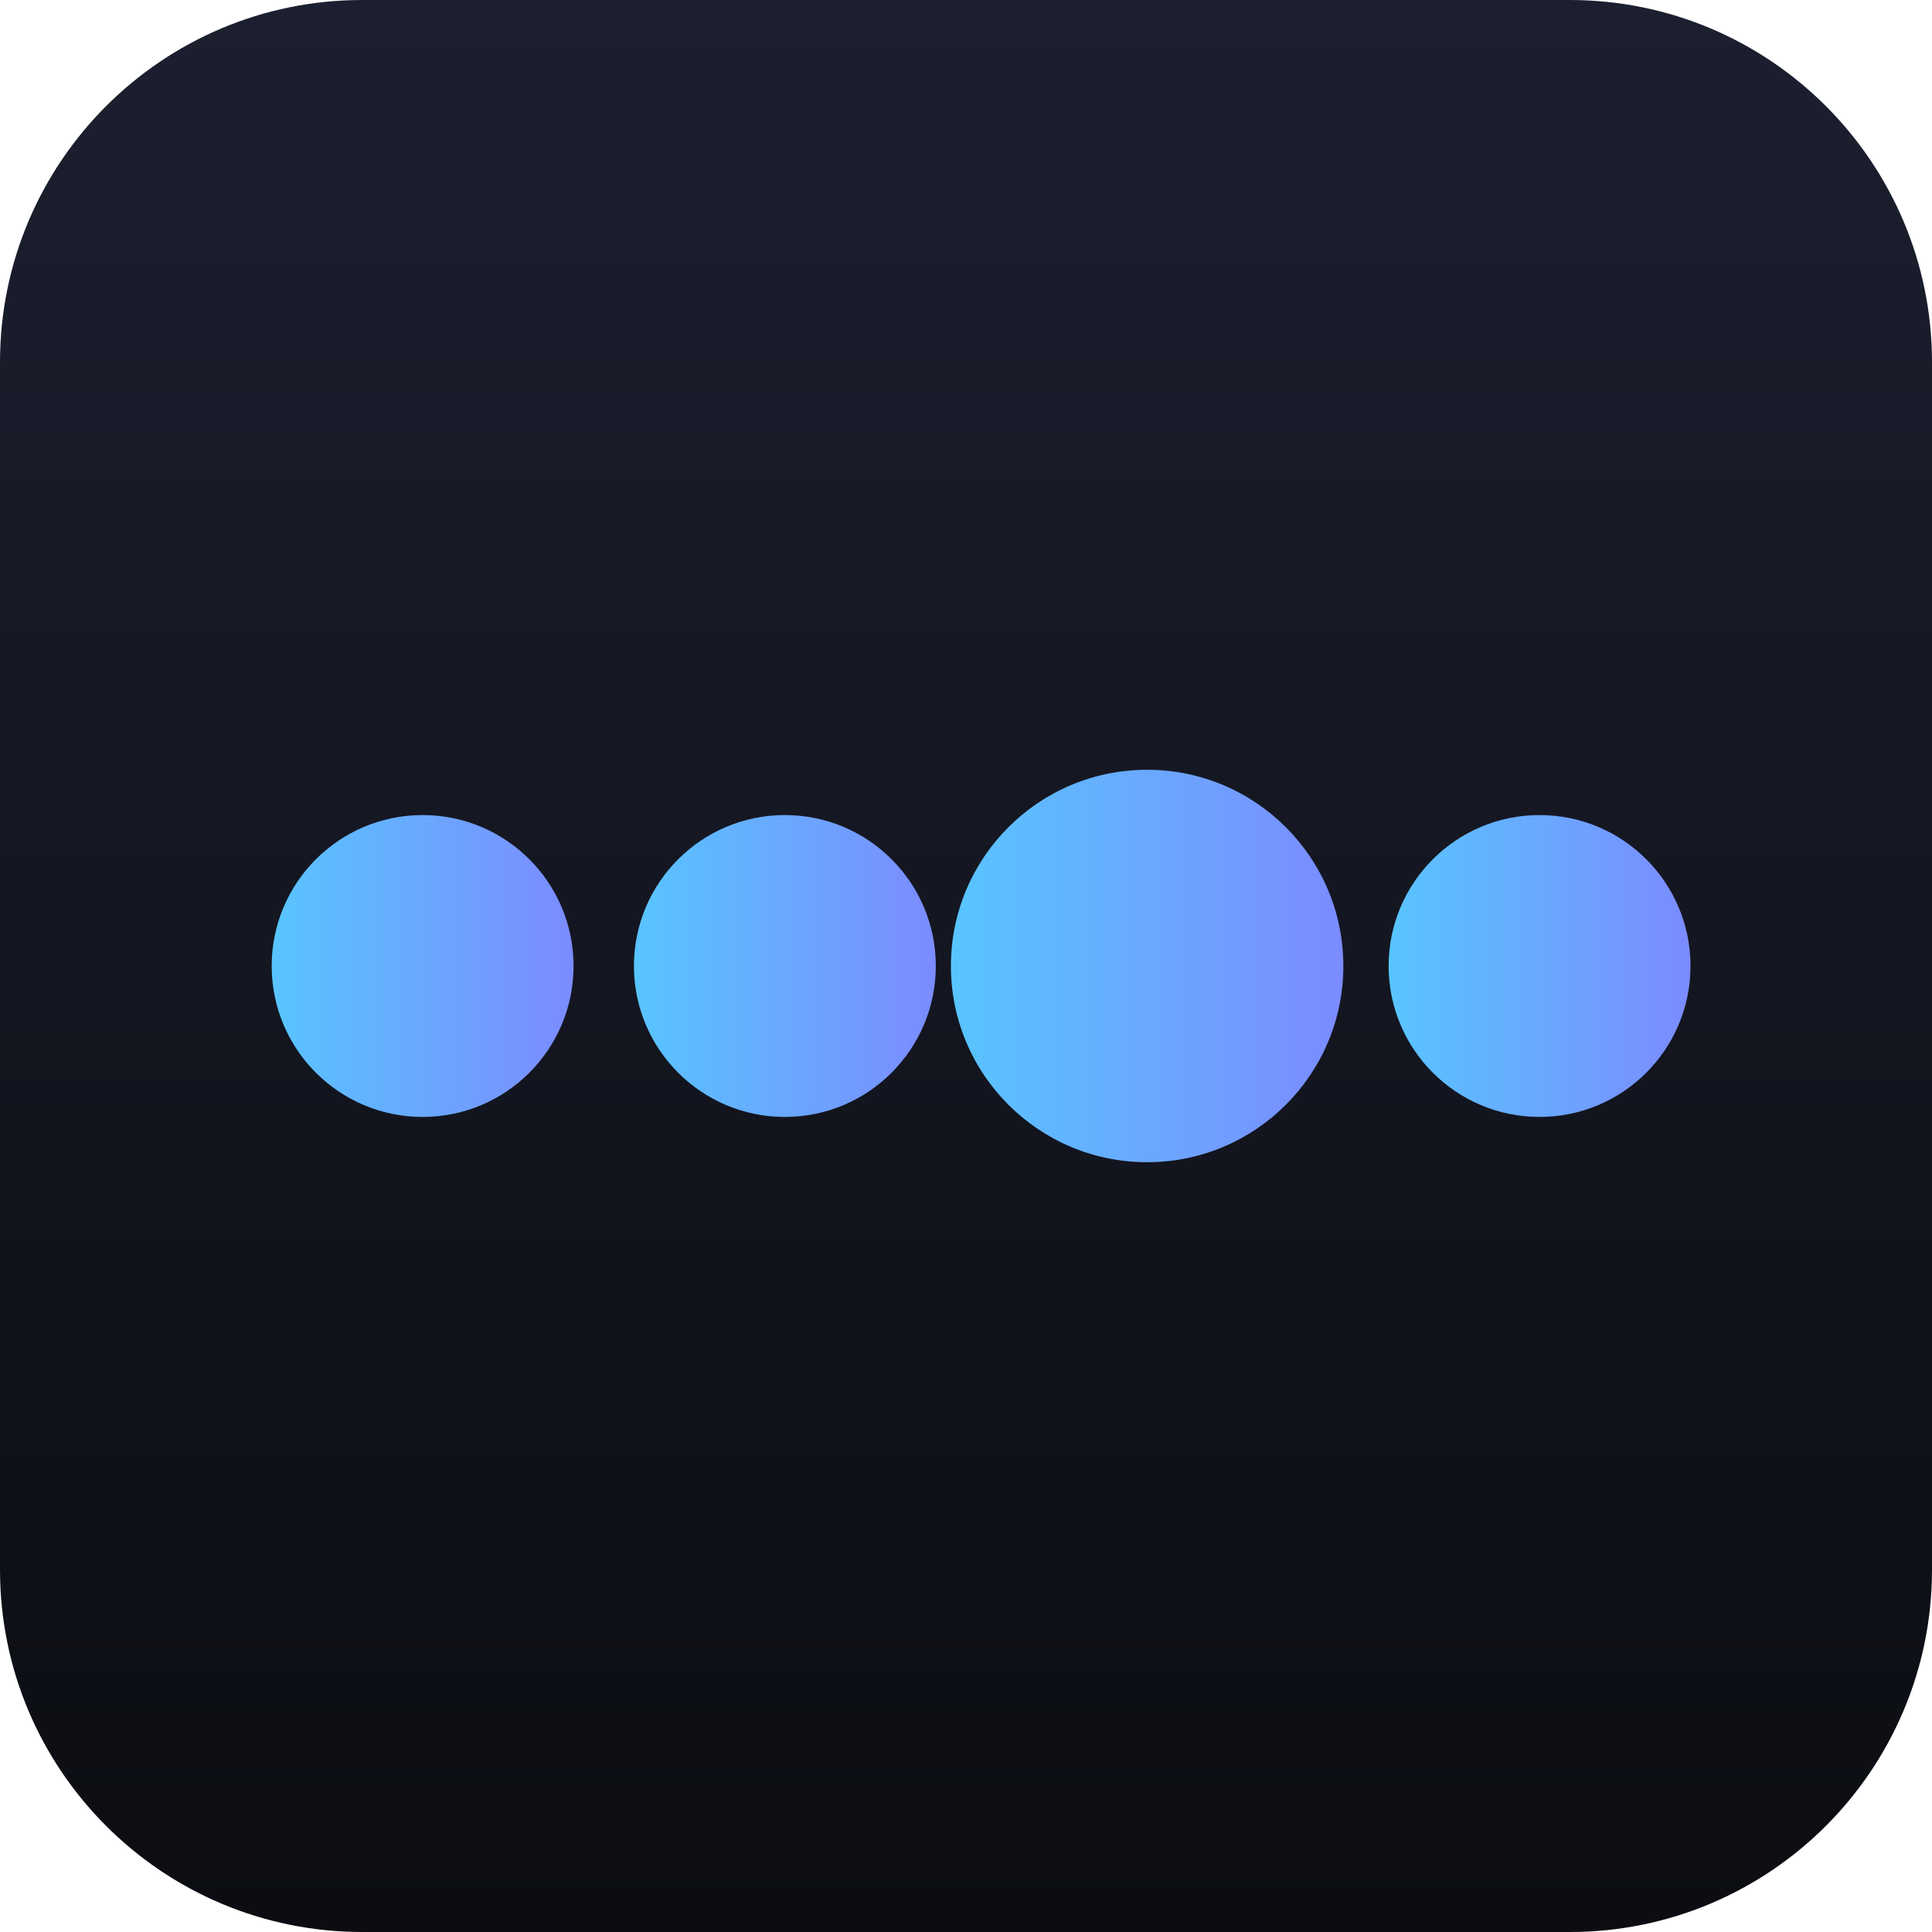
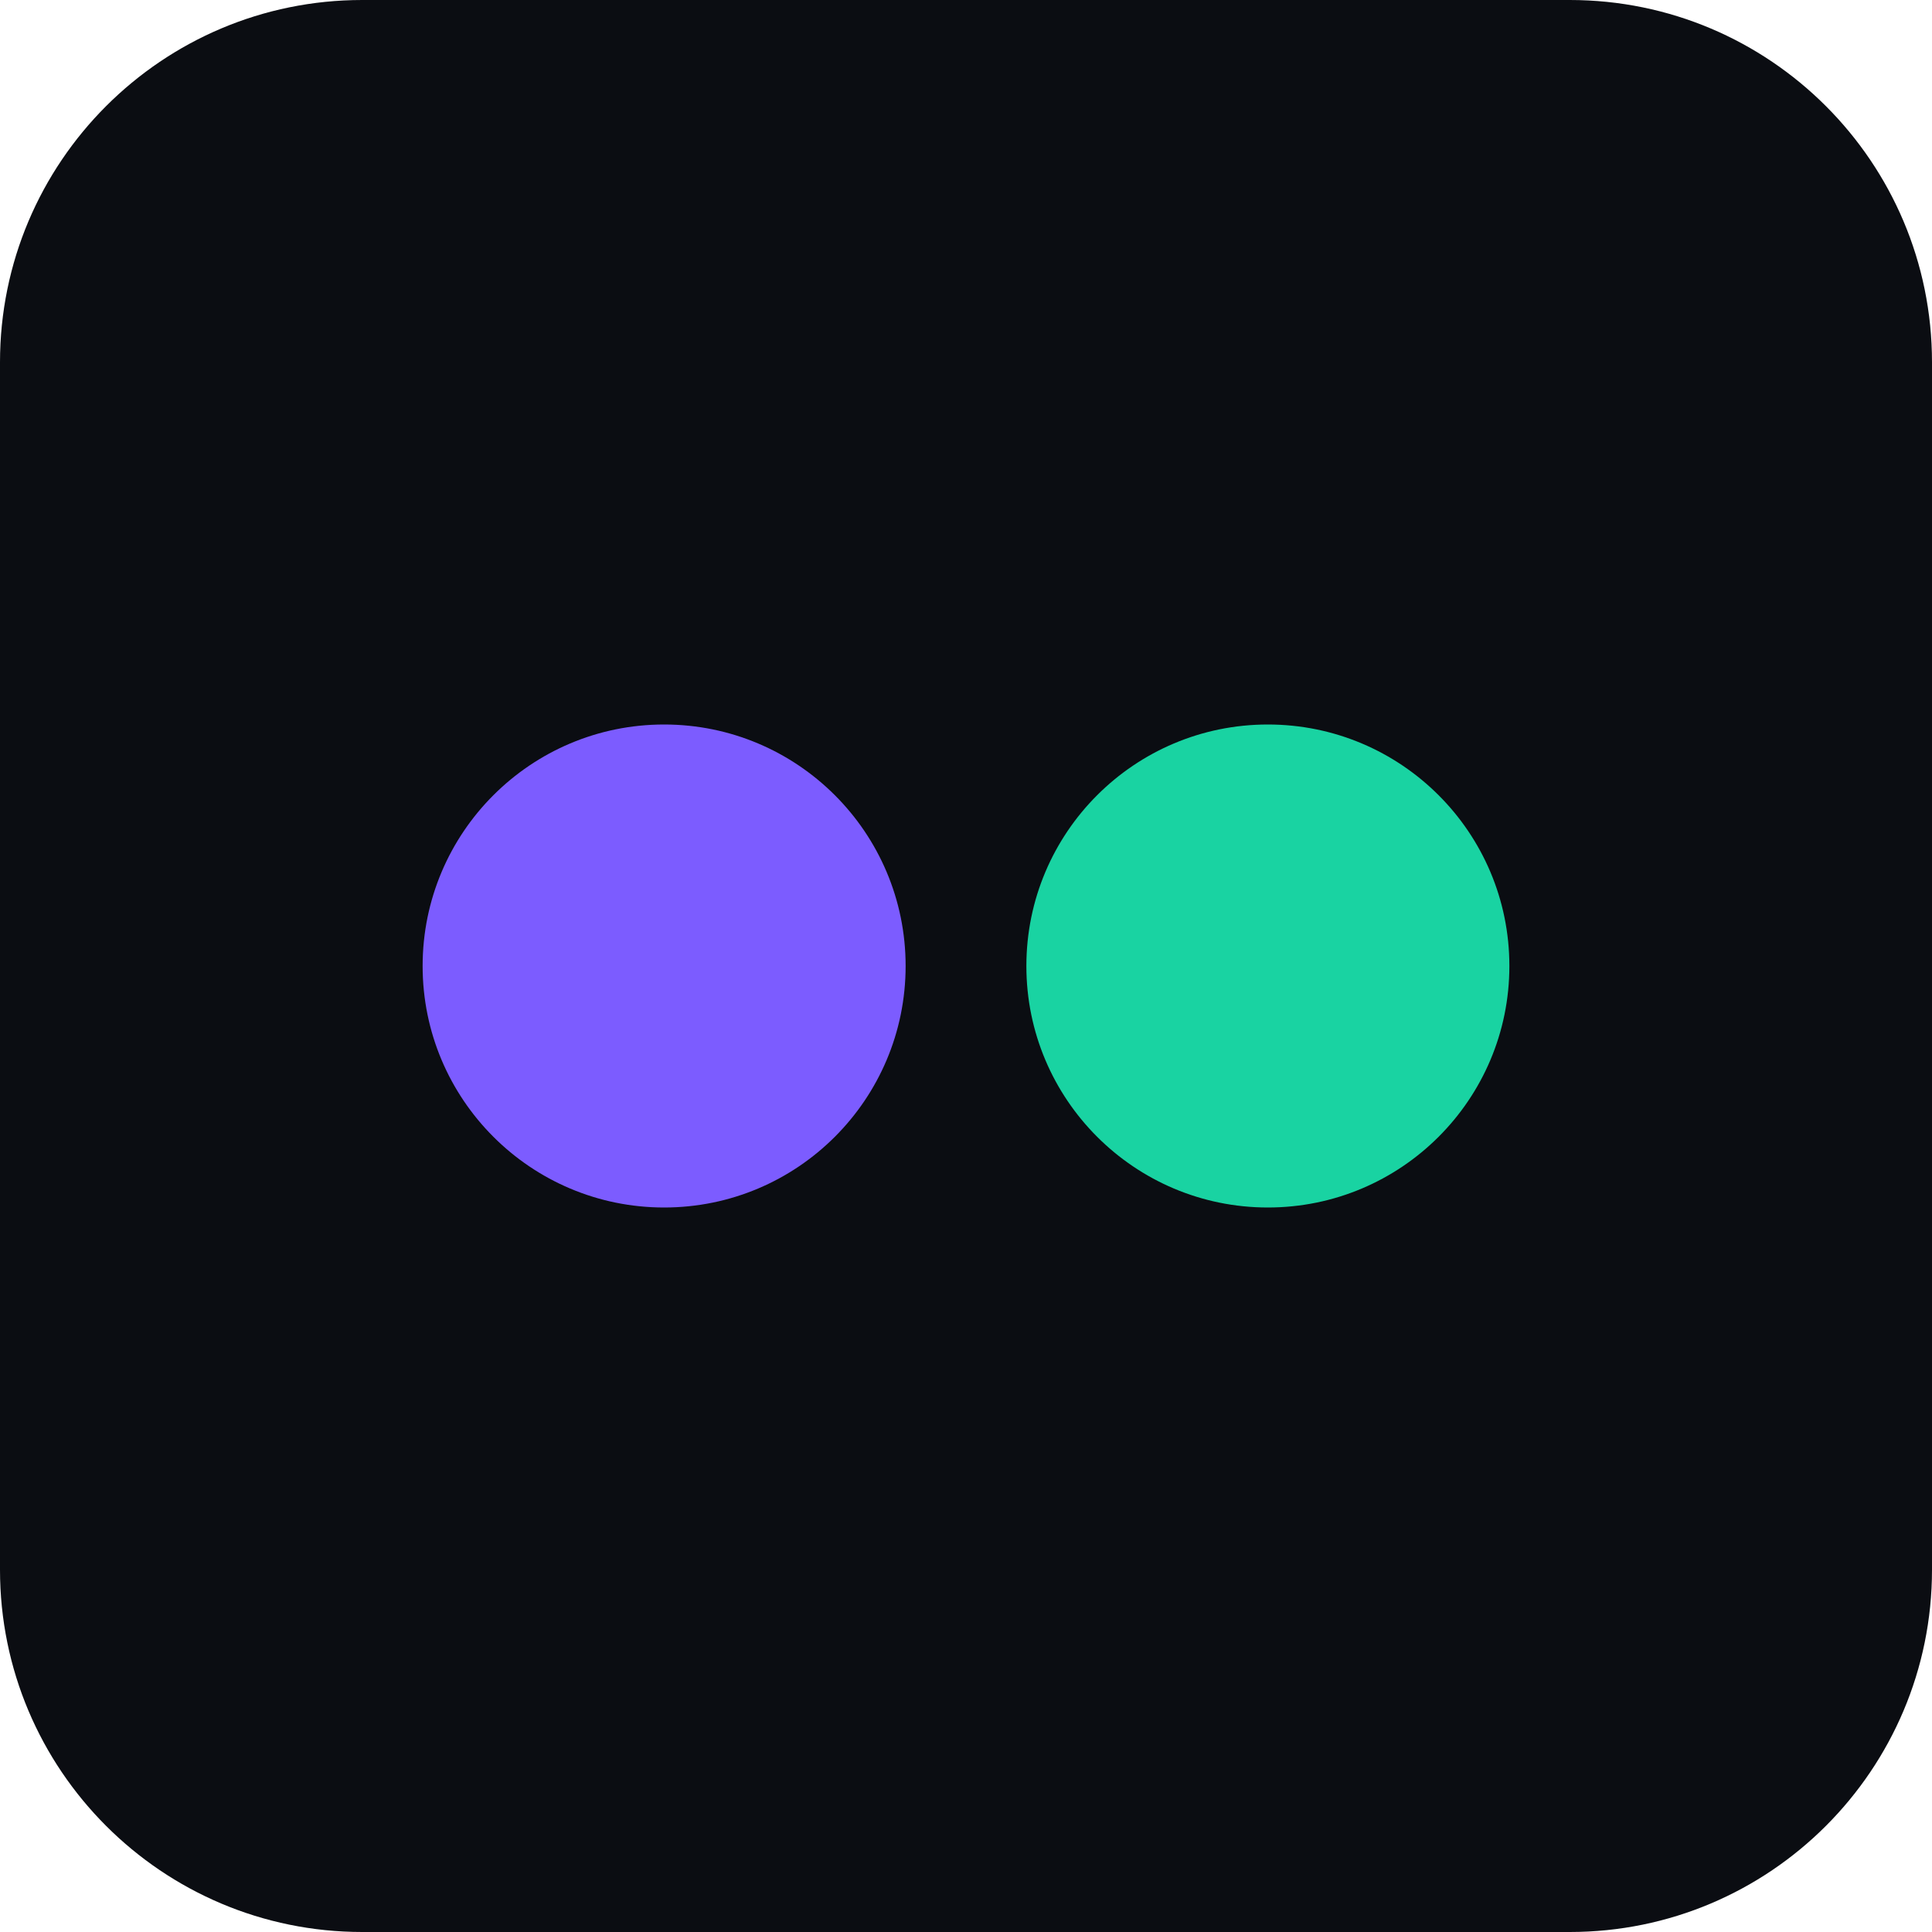
<svg xmlns="http://www.w3.org/2000/svg" viewBox="0 0 512 512" width="512" height="512">
-   <defs>
-     <linearGradient id="bg" x1="0" y1="0" x2="0" y2="1">
-       <stop offset="0%" stop-color="#1c1f2f" />
-       <stop offset="100%" stop-color="#0b0d12" />
-     </linearGradient>
-     <linearGradient id="dot" x1="0" y1="0" x2="1" y2="0">
-       <stop offset="0%" stop-color="#58c5ff" />
-       <stop offset="100%" stop-color="#7b8bff" />
-     </linearGradient>
-   </defs>
-   <rect width="512" height="512" rx="96" fill="url(#bg)" />
-   <g fill="url(#dot)">
-     <circle cx="112" cy="256" r="40" />
-     <circle cx="208" cy="256" r="40" />
-     <circle cx="304" cy="256" r="52" />
-     <circle cx="408" cy="256" r="40" />
-   </g>
+   <rect width="512" height="512" rx="96" fill="#0b0d12" />
+   <circle cx="176" cy="256" r="64" fill="#7c5cff" />
+   <circle cx="336" cy="256" r="64" fill="#19d3a2" />
</svg>
